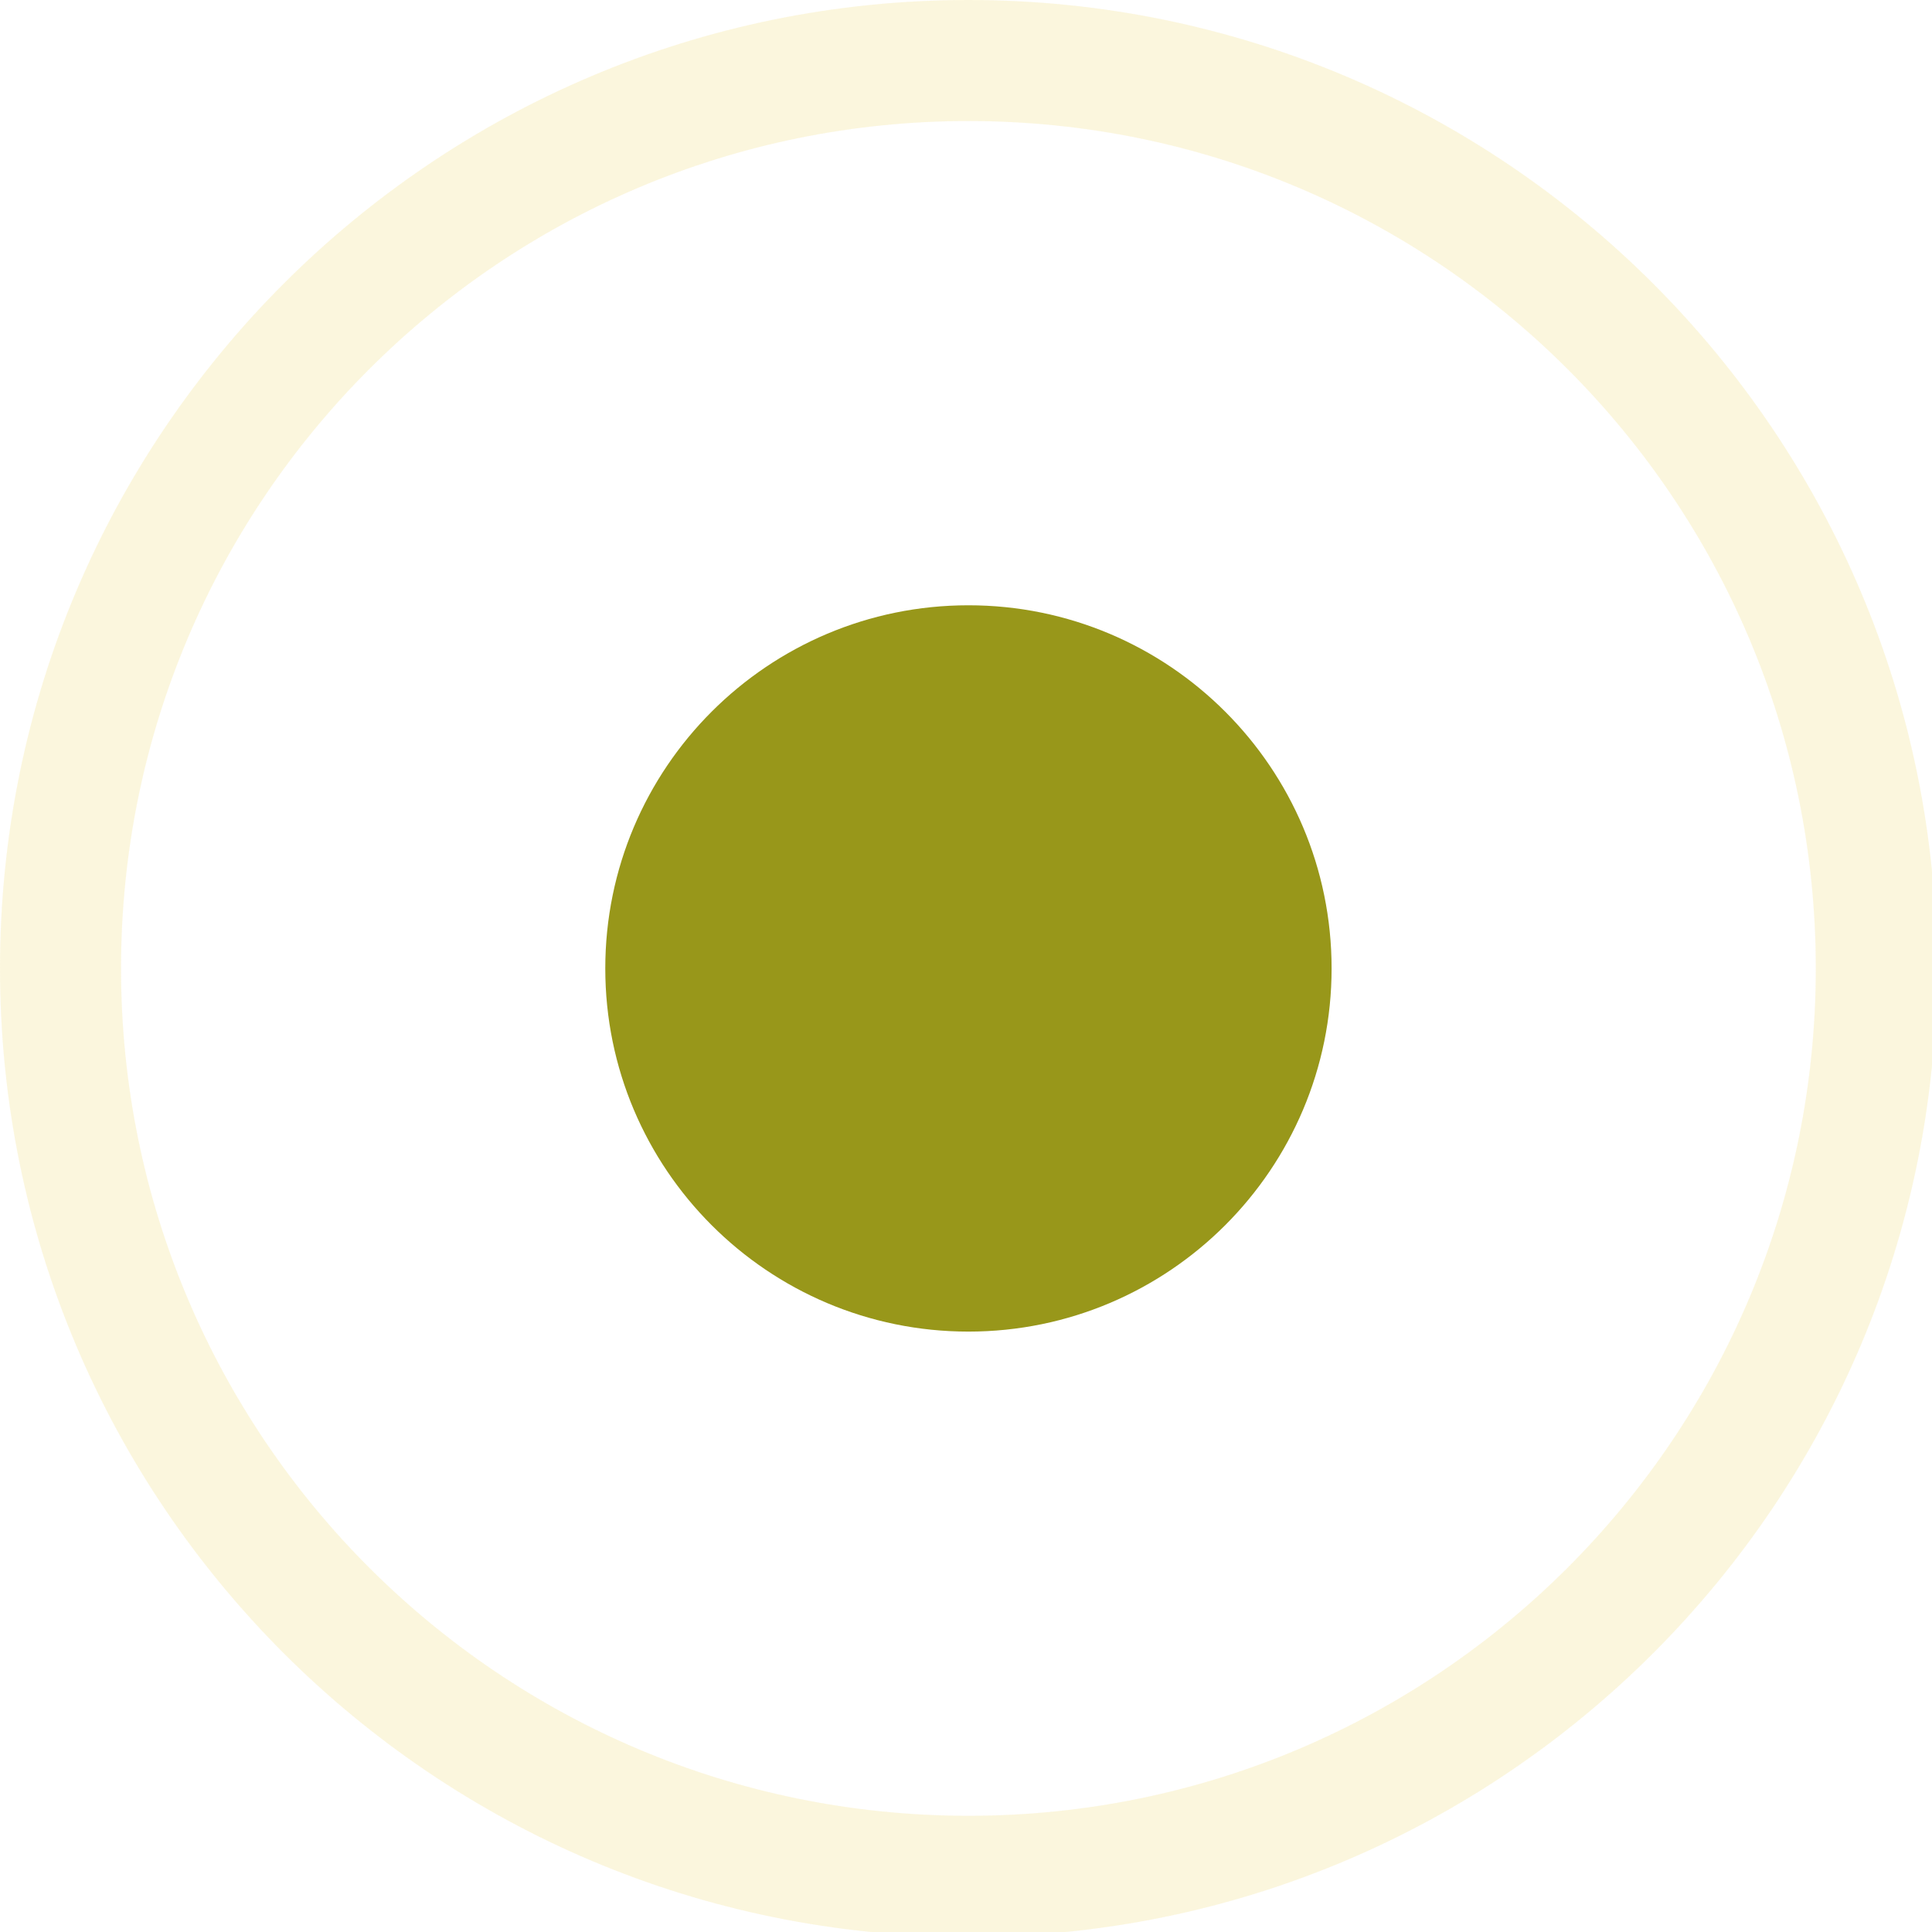
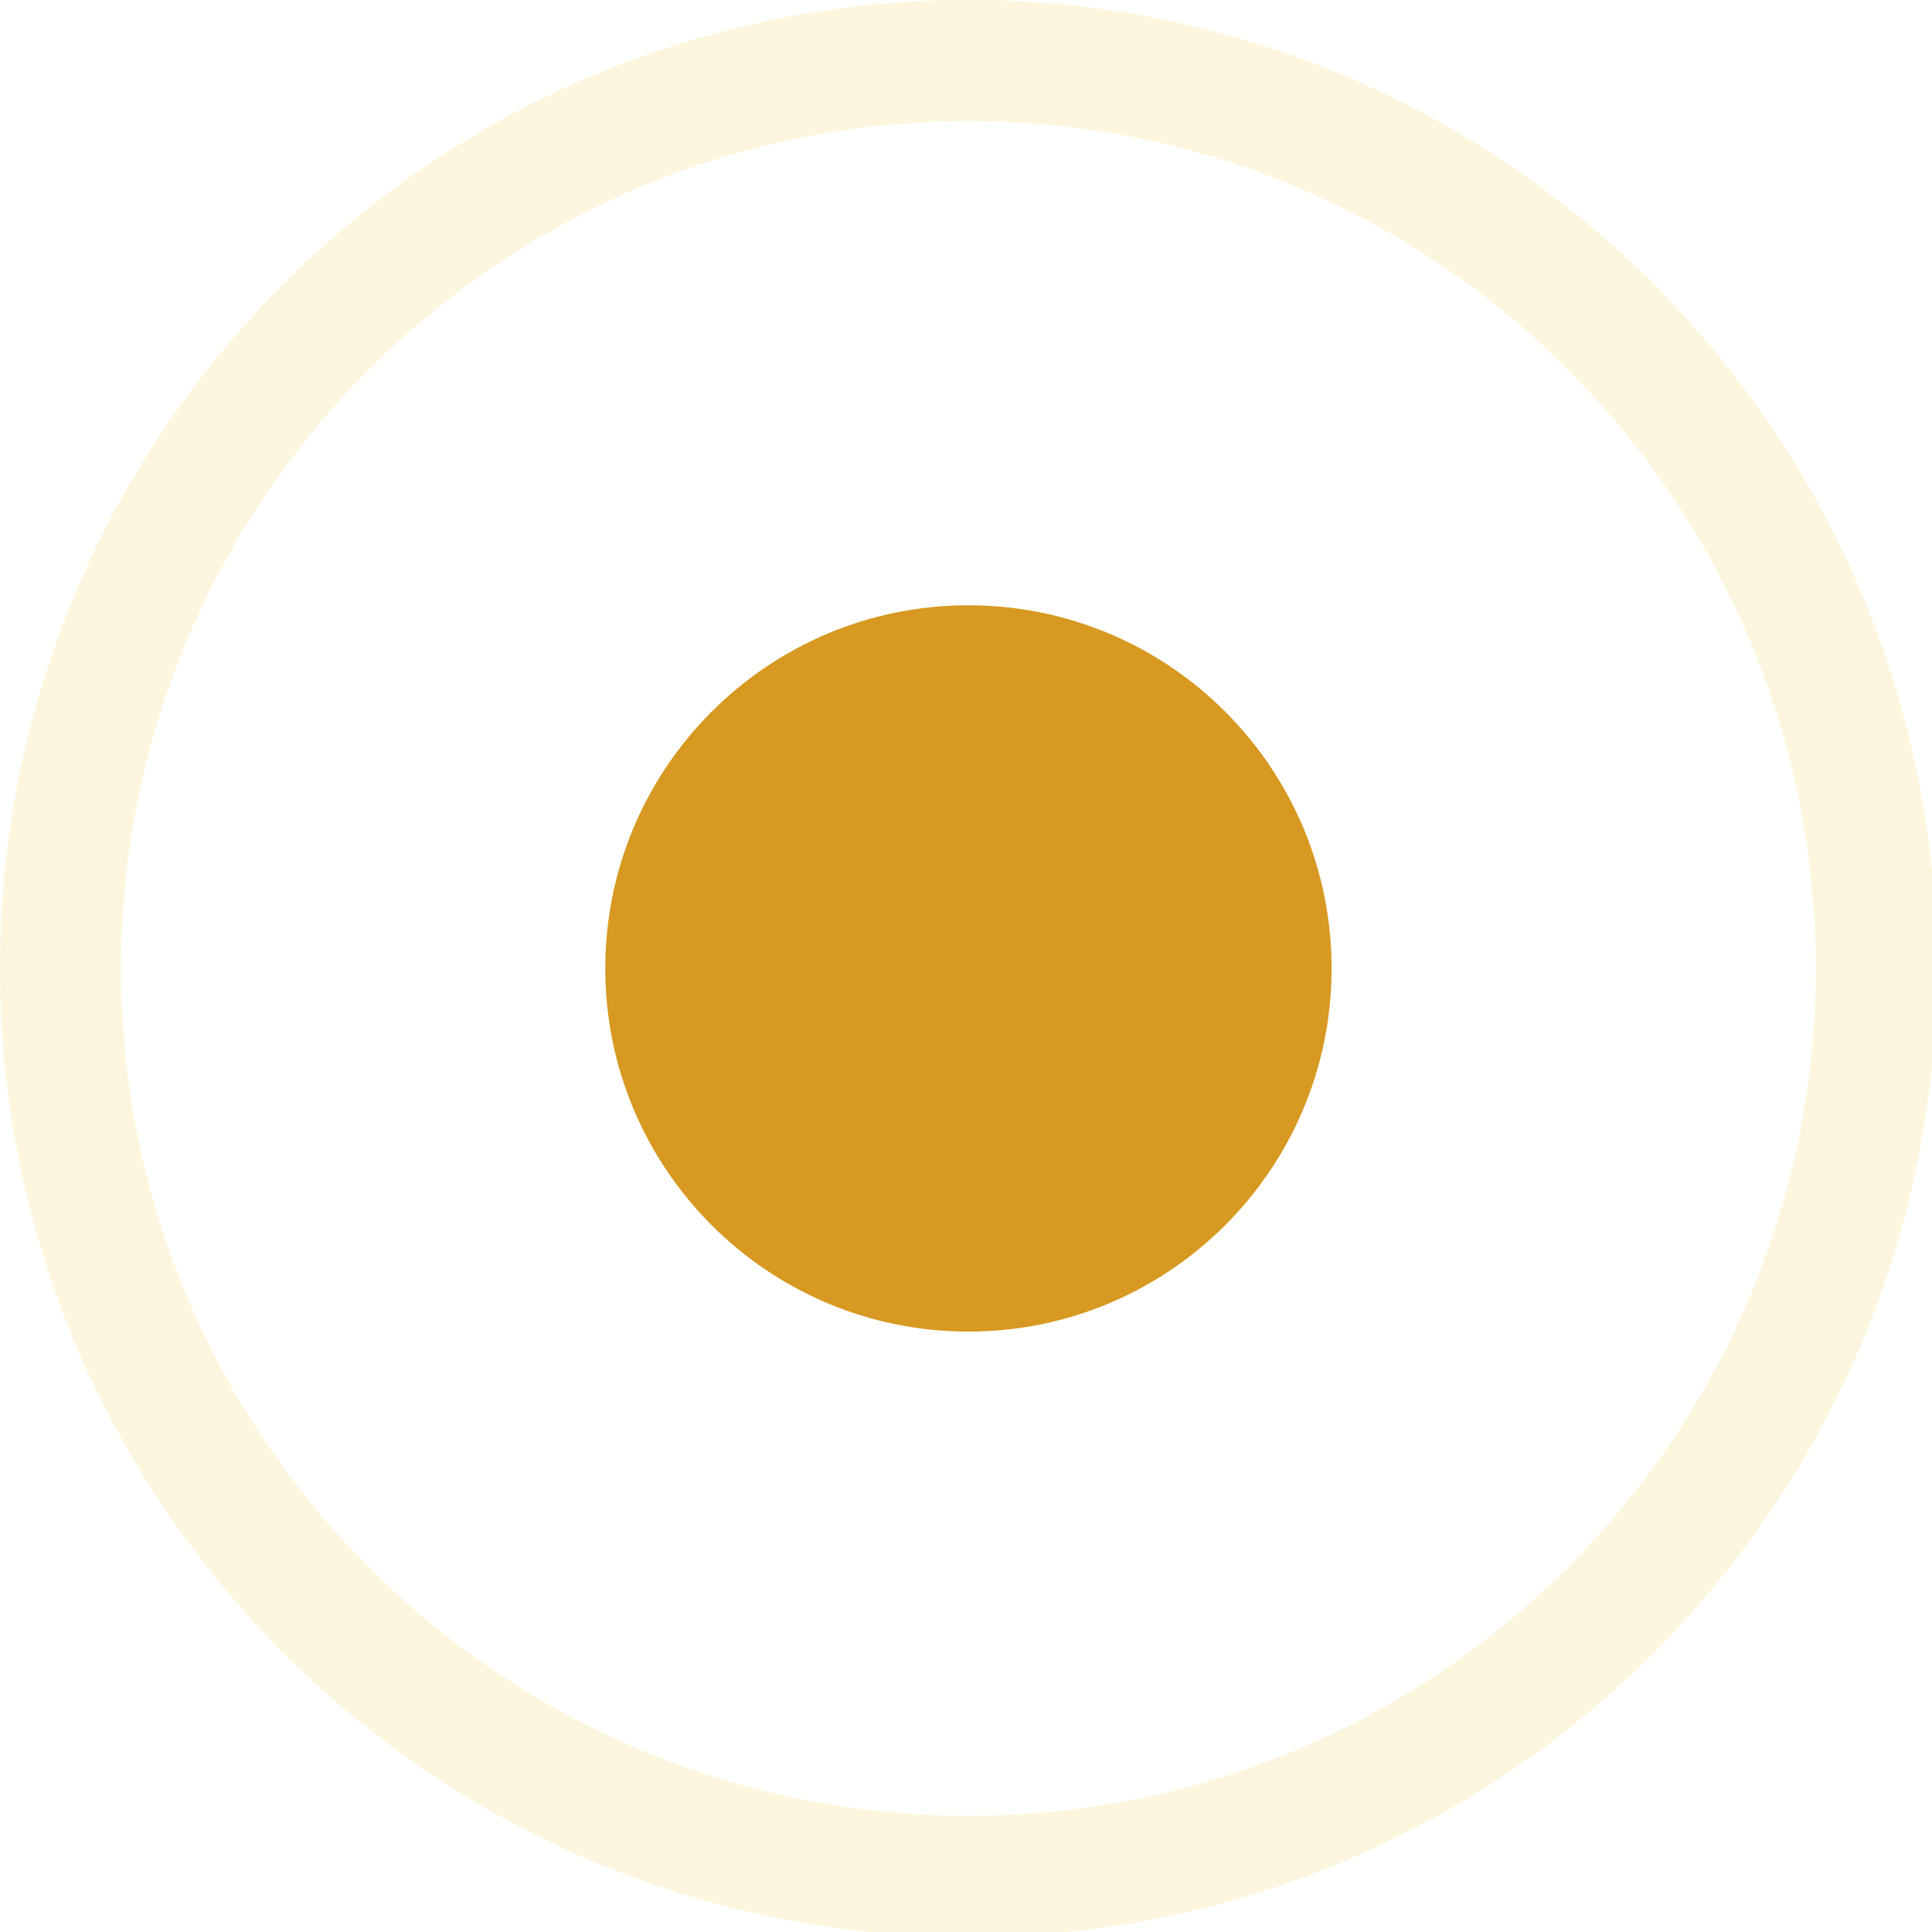
<svg xmlns="http://www.w3.org/2000/svg" width="133pt" height="133pt" viewBox="0 0 133 133" version="1.1">
  <g id="surface1">
    <path style=" stroke:none;fill-rule:nonzero;fill:#fbf1c7;fill-opacity:0.5;" d="M 66.668 0 C 29.852 0 0 29.852 0 66.668 C 0 103.484 29.852 133.332 66.668 133.332 C 103.484 133.332 133.332 103.484 133.332 66.668 C 133.332 29.852 103.484 0 66.668 0 Z M 66.668 8.332 C 98.895 8.332 125 34.441 125 66.668 C 125 98.895 98.895 125 66.668 125 C 34.441 125 8.332 98.895 8.332 66.668 C 8.332 34.441 34.441 8.332 66.668 8.332 Z M 66.668 8.332 " />
    <path style=" stroke:none;fill-rule:nonzero;fill:#fbf1c7;fill-opacity:0.15;" d="M 66.668 0 C 29.852 0 0 29.852 0 66.668 C 0 103.484 29.852 133.332 66.668 133.332 C 103.484 133.332 133.332 103.484 133.332 66.668 C 133.332 29.852 103.484 0 66.668 0 Z M 66.668 8.332 C 98.895 8.332 125 34.441 125 66.668 C 125 98.895 98.895 125 66.668 125 C 34.441 125 8.332 98.895 8.332 66.668 C 8.332 34.441 34.441 8.332 66.668 8.332 Z M 66.668 8.332 " />
-     <path style=" stroke:none;fill-rule:nonzero;fill:#98971a;fill-opacity:1;" d="M 91.668 66.668 C 91.668 80.469 80.469 91.668 66.668 91.668 C 52.863 91.668 41.668 80.469 41.668 66.668 C 41.668 52.863 52.863 41.668 66.668 41.668 C 80.469 41.668 91.668 52.863 91.668 66.668 Z M 91.668 66.668 " />
+     <path style=" stroke:none;fill-rule:nonzero;fill:#d79921;fill-opacity:1;" d="M 91.668 66.668 C 91.668 80.469 80.469 91.668 66.668 91.668 C 52.863 91.668 41.668 80.469 41.668 66.668 C 41.668 52.863 52.863 41.668 66.668 41.668 C 80.469 41.668 91.668 52.863 91.668 66.668 Z M 91.668 66.668 " />
  </g>
</svg>
